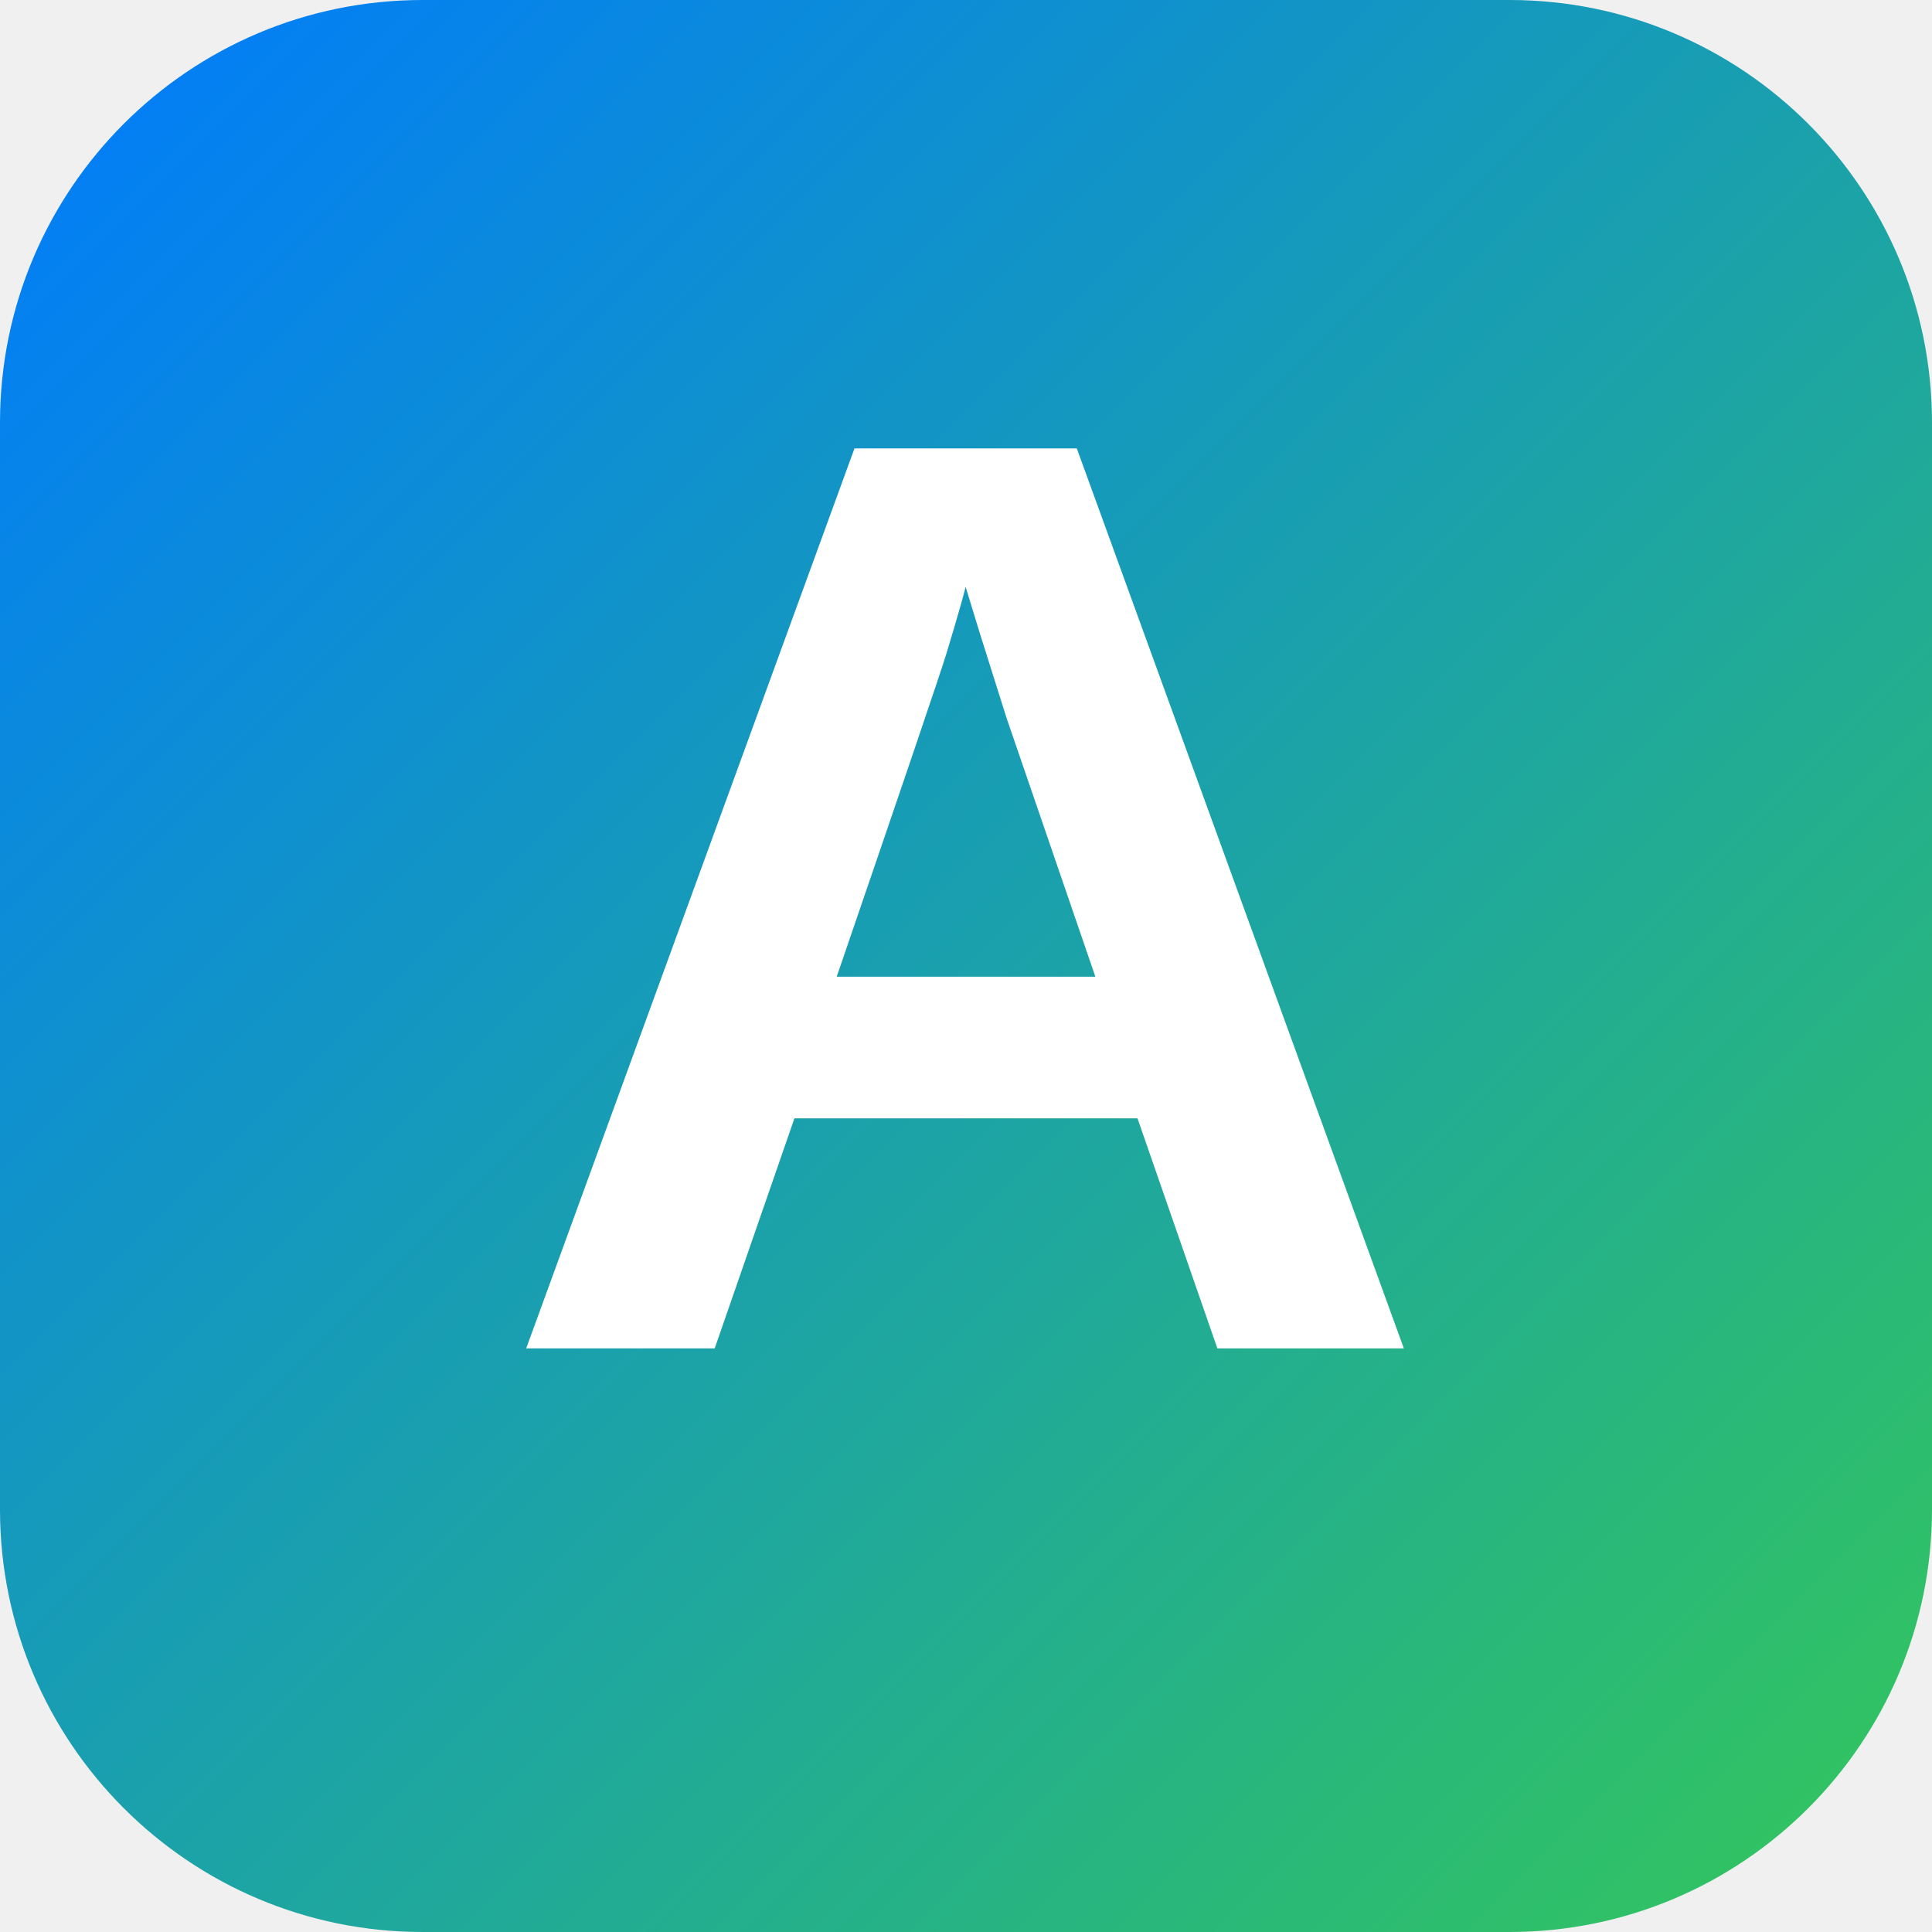
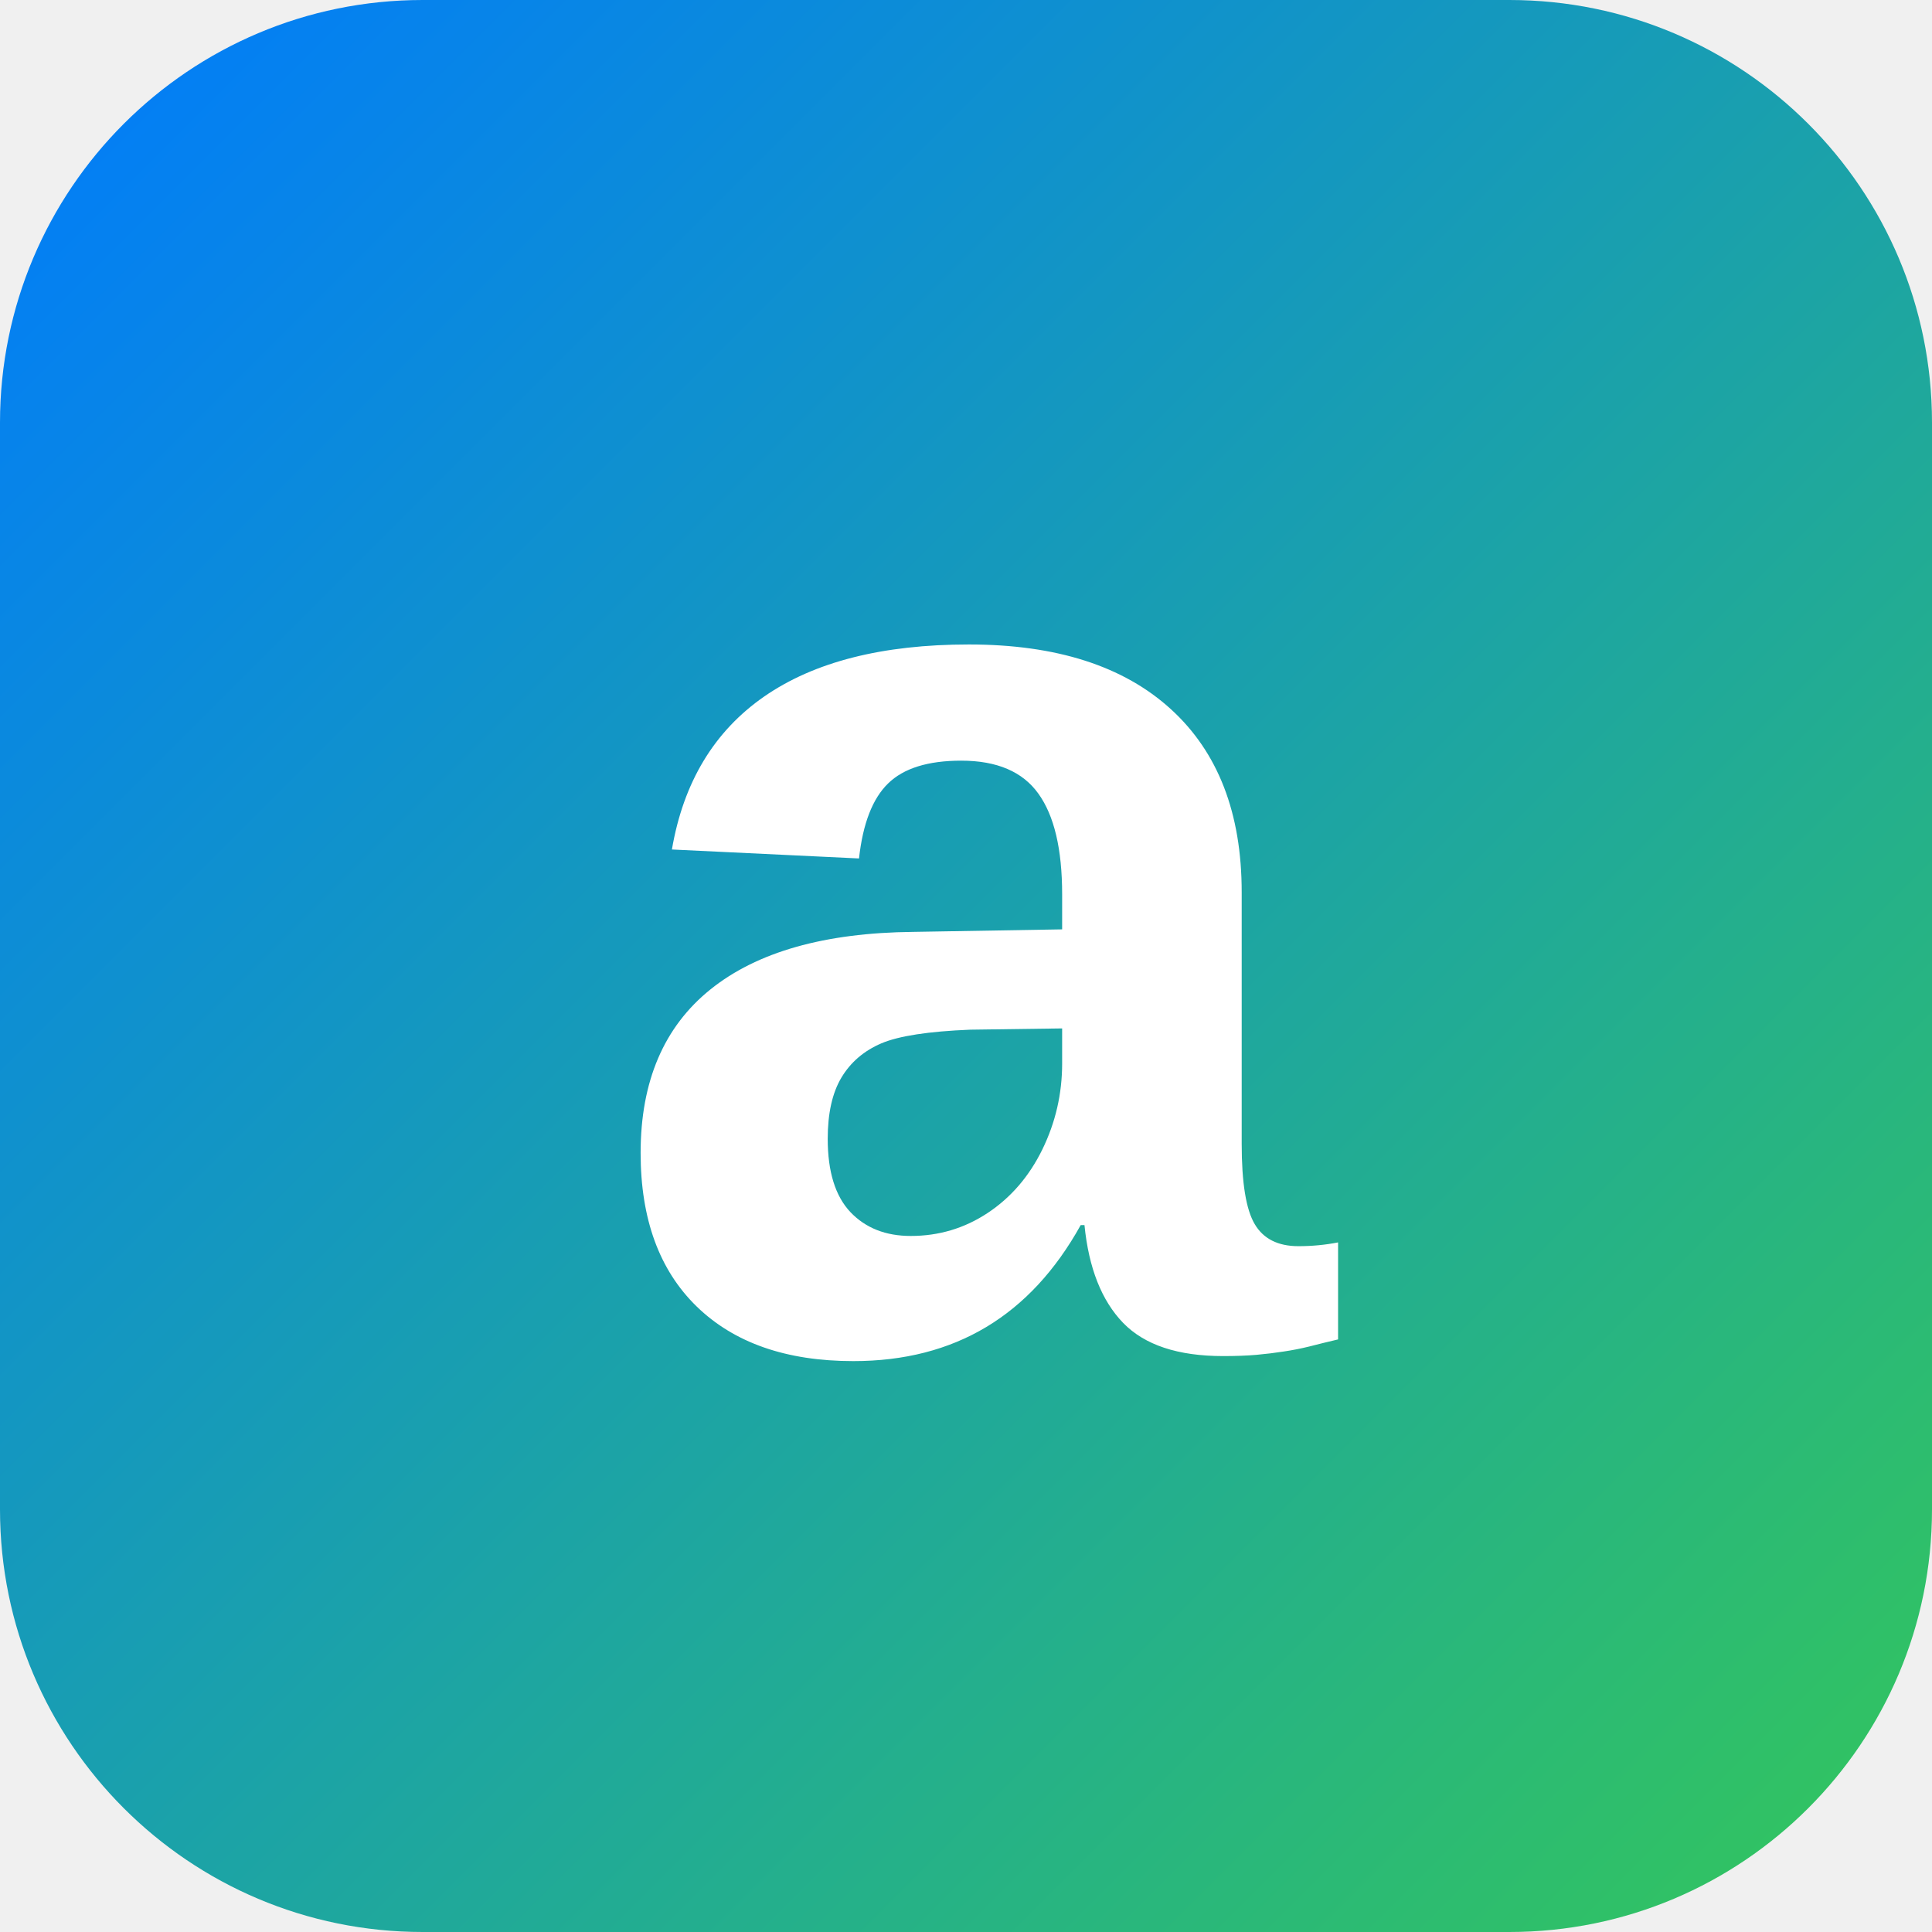
<svg xmlns="http://www.w3.org/2000/svg" width="192" height="192" viewBox="0 0 192 192">
  <defs>
    <linearGradient id="g" x1="0%" y1="0%" x2="100%" y2="100%">
      <stop offset="0%" stop-color="#007aff" />
      <stop offset="100%" stop-color="#34c759" />
    </linearGradient>
  </defs>
  <rect width="192" height="192" rx="42" ry="42" fill="url(#g)" />
-   <text x="96" y="134" font-family="Arial, Helvetica, sans-serif" font-size="130" font-weight="bold" fill="white" text-anchor="middle">A</text>
+   <text x="96" y="134" font-family="Arial, Helvetica, sans-serif" font-size="130" font-weight="bold" fill="white" text-anchor="middle">a</text>
</svg>
